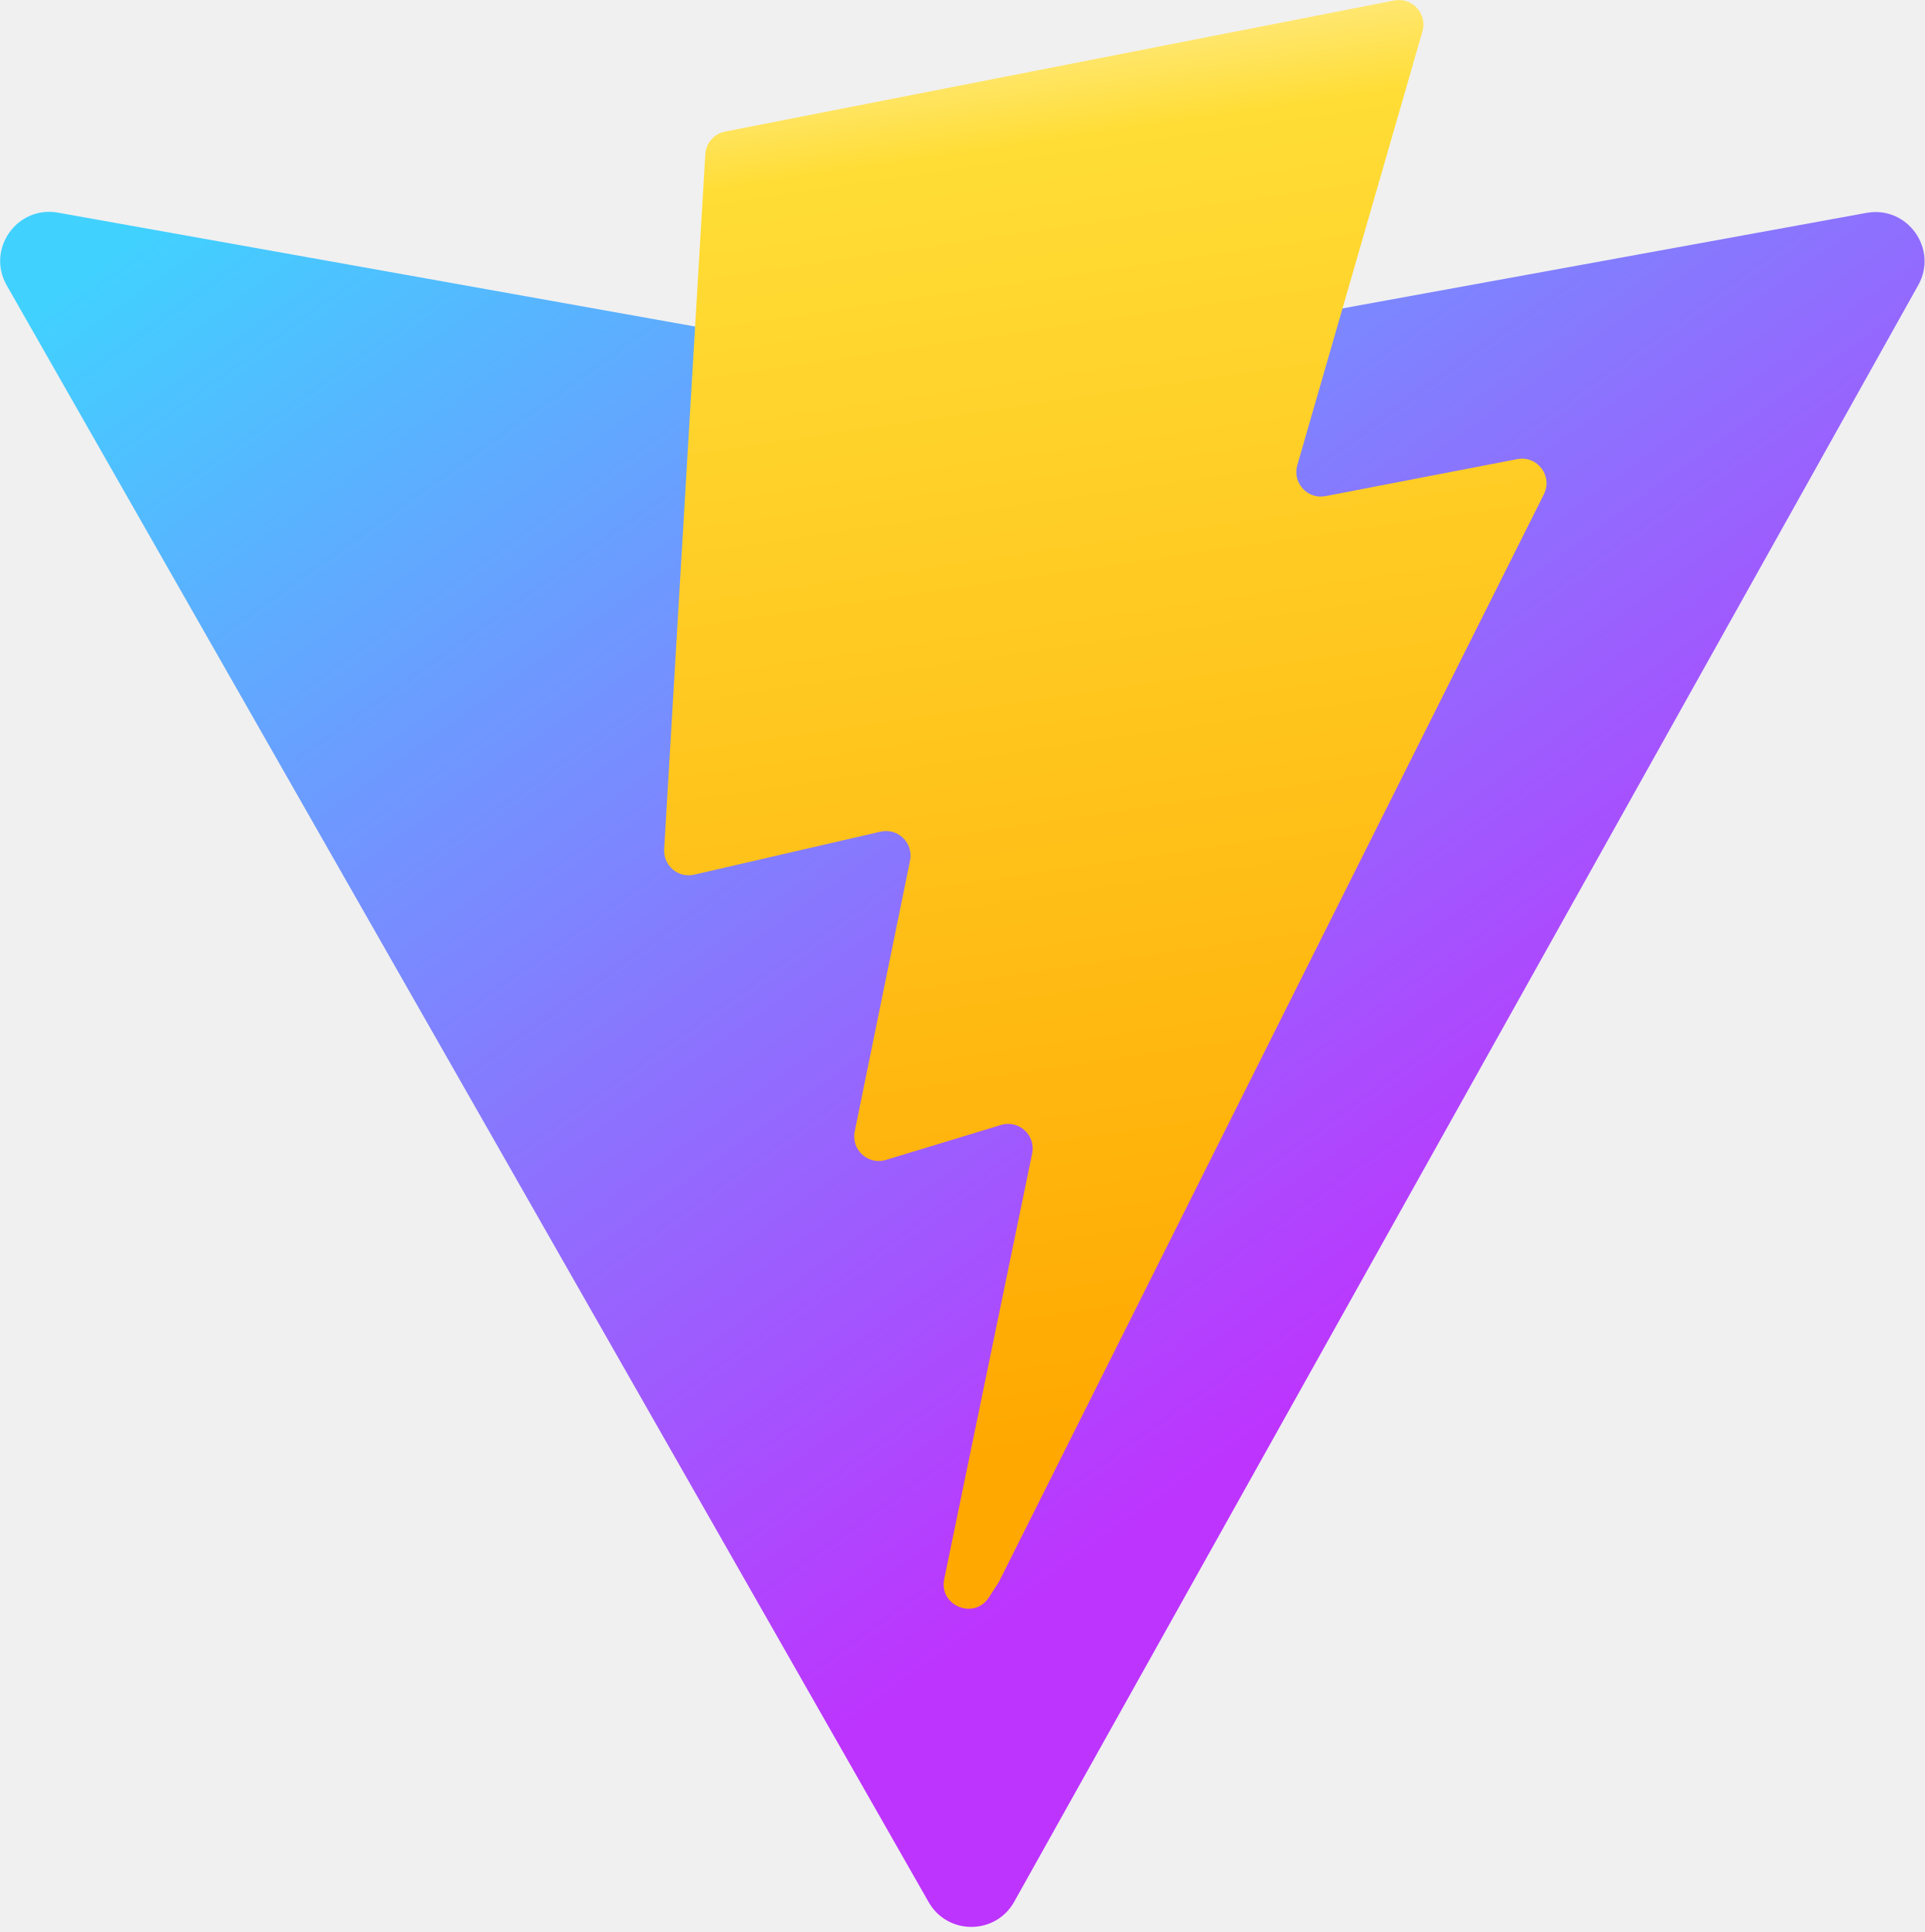
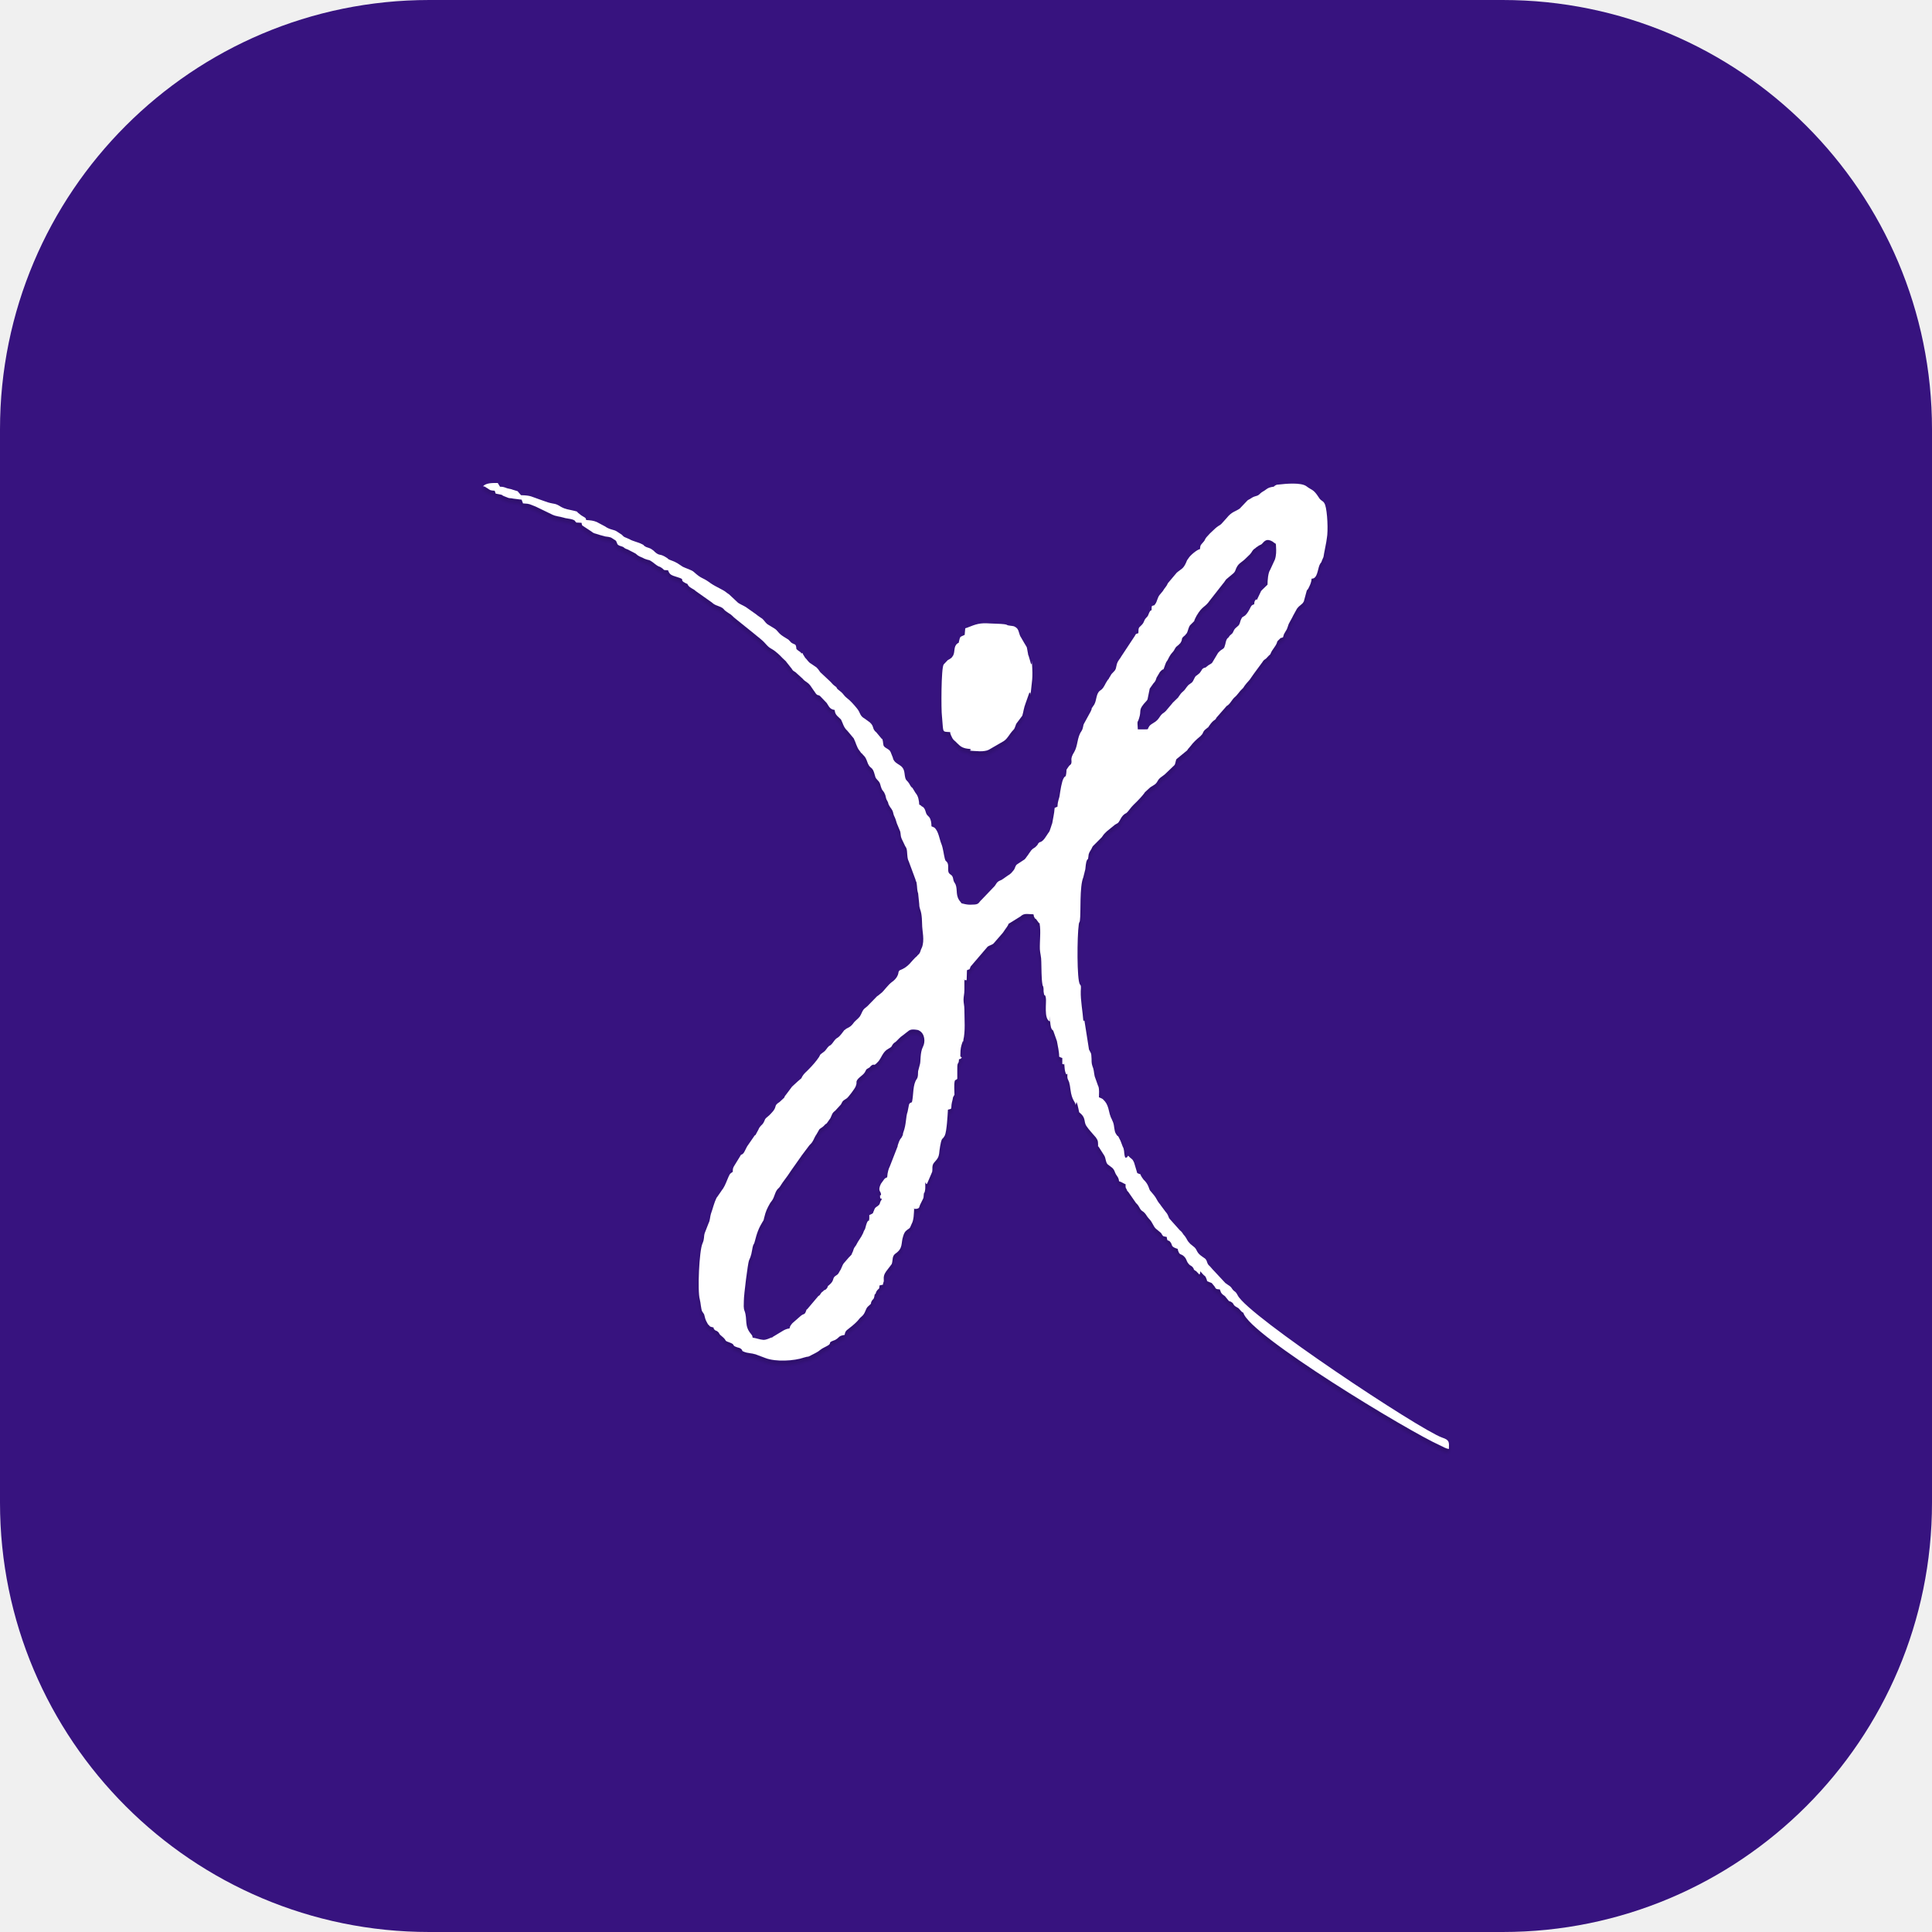
- <svg xmlns="http://www.w3.org/2000/svg" aria-hidden="true" role="img" class="iconify iconify--logos" width="31.88" height="32" preserveAspectRatio="xMidYMid meet" viewBox="0 0 256 257">
+ <svg xmlns="http://www.w3.org/2000/svg" width="1080" height="1080" viewBox="0 0 1080 1080" fill="none">
+   <rect width="1080" height="1080" rx="240" fill="#37137F" />
+   <g filter="url(#filter0_d_2114_475)">
+     <path fill-rule="evenodd" clip-rule="evenodd" d="M448.816 365.19C446.753 365.19 448.181 365.051 447.705 364.773C447.705 364.773 446.912 364.078 446.753 364.078C446.119 363.522 445.484 363.244 445.167 362.688C445.008 359.492 444.215 360.604 442.311 359.214C441.835 358.797 441.359 358.103 440.724 357.547L438.027 355.879C434.695 353.795 435.012 352.544 432.632 351.155L428.983 348.931C427.714 347.959 427.396 346.986 426.127 345.874C425.016 345.04 423.906 344.485 422.636 343.373L416.924 339.343C415.655 338.509 412.799 337.398 412.164 336.564L407.563 332.256C406.928 331.839 406.294 331.422 405.818 331.006C404.39 329.755 400.264 328.087 397.408 326.142L396.456 325.447C392.331 322.529 392.331 323.78 387.889 319.75C386.778 318.638 383.287 317.665 381.701 316.832L378.527 314.747C378.369 314.747 378.369 314.608 378.21 314.608C376.941 313.775 375.195 313.358 373.767 312.663C373.133 312.107 373.45 312.385 372.974 311.968C368.373 308.911 369.166 311.273 365.834 308.355C365.834 308.216 365.675 308.216 365.675 308.077L364.565 307.243C362.819 305.993 361.867 306.271 360.598 305.437C359.329 304.742 360.439 304.881 358.853 304.186C356.79 303.075 353.617 302.519 351.871 301.407L350.285 300.712C348.539 300.017 348.857 300.156 347.587 298.906L345.049 297.238C343.145 295.849 341.241 296.405 338.068 294.181L333.625 291.819C331.721 290.985 329.976 290.846 327.754 290.707C326.961 289.596 328.23 290.429 326.961 289.318L324.898 288.067C324.264 287.65 323.946 287.233 323.153 286.677C321.884 285.566 323.47 286.26 321.09 285.566C317.6 284.732 316.172 284.732 313.633 283.342C310.142 281.119 310.142 281.953 306.334 280.841C304.906 280.424 303.32 279.729 301.574 279.174C296.973 277.645 296.973 276.95 291.261 276.811L289.675 275.005C289.675 274.866 289.516 274.866 289.516 274.727C289.516 274.727 289.357 274.727 289.357 274.588L286.184 273.615C286.184 273.615 286.025 273.476 285.867 273.476L284.597 273.198C282.217 272.781 282.376 272.087 279.52 272.087L278.251 270.002C275.236 270.002 271.904 269.863 270 271.809C271.428 272.087 270.476 271.809 271.745 272.503C273.808 273.615 273.332 274.171 276.505 274.31C277.616 276.672 276.029 275.561 279.52 276.394C281.424 276.811 279.996 276.533 281.424 277.228L282.852 277.784C285.232 278.896 284.756 278.201 287.136 278.757L291.579 279.312L292.372 281.397C296.338 281.536 296.497 282.092 299.512 283.203L308.714 287.65C308.714 287.65 308.873 287.789 309.032 287.789C310.777 288.623 313.157 288.762 314.902 289.318C316.489 289.873 318.393 289.873 320.138 290.429C321.884 291.124 320.932 290.985 322.201 292.097L325.057 292.236C325.374 292.931 325.057 293.069 325.533 293.764L330.61 297.099C332.038 298.35 332.514 298.072 334.894 298.906C336.005 299.323 337.116 299.462 338.385 299.879C339.337 300.017 340.924 300.156 341.717 300.573L344.097 302.102C344.89 302.797 344.731 303.908 345.525 304.603C346.477 305.298 347.587 305.298 348.539 305.854L348.698 305.993C348.857 306.132 348.857 306.132 349.015 306.271C349.015 306.271 349.174 306.271 349.174 306.41C350.443 307.104 350.761 306.965 351.871 307.66L354.569 309.05C355.679 309.467 355.997 310.301 357.425 310.995L359.329 311.829C359.805 312.107 360.598 312.524 361.233 312.663C362.343 313.08 362.978 312.941 363.93 313.636C365.517 314.608 366.469 315.72 368.055 316.554C369.166 316.971 368.69 316.693 369.801 317.387C371.863 318.777 370.118 318.638 373.45 318.777C374.402 321.417 375.354 321.556 378.845 322.668C383.763 324.196 379.162 323.919 383.287 326.003C384.874 326.698 383.922 326.003 384.715 327.254C385.826 328.782 387.571 329.06 388.999 330.45L398.043 336.842C399.947 338.787 402.644 338.648 404.39 340.316C405.342 341.289 404.548 340.733 405.818 341.705C406.294 341.983 406.77 342.4 407.246 342.678C409.467 343.929 409.626 344.763 411.53 346.152L421.208 353.934C423.271 355.74 425.968 357.547 427.872 359.77C431.046 363.383 430.57 361.577 434.854 365.329C435.964 366.301 436.44 366.857 437.392 367.83L439.455 369.775C439.455 369.914 439.455 369.914 439.614 370.053L442.469 373.666C442.628 373.666 442.628 373.805 442.628 373.944L443.263 374.778C443.739 375.195 444.215 375.473 444.691 375.751L448.657 379.364C450.244 381.309 451.355 381.031 453.1 383.393L455.004 386.173C455.639 386.867 455.004 386.173 455.48 386.867C455.639 387.006 455.956 387.423 455.956 387.562C457.384 389.369 457.384 387.84 458.971 389.647L462.144 392.982C463.413 394.788 463.731 396.456 466.587 396.872C466.745 398.401 467.063 399.235 468.173 400.346C468.173 400.346 468.173 400.485 468.332 400.485L470.077 402.153C470.077 402.292 470.236 402.292 470.236 402.431L470.553 403.126C470.712 403.543 470.871 403.82 471.029 404.237C471.664 405.905 472.299 407.294 473.727 408.545L477.217 412.714C478.328 414.798 478.963 417.855 480.391 419.523C480.549 419.662 480.867 420.218 481.025 420.357L481.343 420.913C481.501 420.913 481.501 421.051 481.66 421.051C483.088 422.858 483.564 422.58 484.516 425.081C486.42 431.057 487.531 427.166 489.117 433.558C489.434 435.225 490.069 435.364 491.021 436.615C491.18 436.615 491.18 436.754 491.18 436.754L491.656 437.449C492.29 438.56 492.449 440.923 493.56 442.034C495.464 444.397 492.766 440.923 494.036 442.729C494.194 442.729 494.194 442.868 494.194 442.868L494.829 444.258C495.146 445.092 495.146 445.786 495.464 446.62C495.622 447.176 495.94 447.454 496.098 447.871C496.892 449.26 496.098 448.843 497.526 451.067L498.32 452.178C499.113 453.29 499.272 454.124 499.589 455.514C500.065 456.903 500.224 456.347 501.334 460.238L503.238 464.824C503.556 466.213 503.397 467.464 504.032 468.854L506.094 473.161C506.253 473.439 506.253 473.161 506.729 474.273C507.364 476.218 506.888 479.554 507.998 481.499L511.806 491.782C512.124 494.005 512.124 491.365 512.441 494.005C512.758 495.951 512.6 497.201 513.076 498.869C513.076 499.008 513.234 499.147 513.234 499.286L513.869 505.4C513.869 507.762 514.662 508.596 514.98 510.541C515.297 512.348 515.456 514.571 515.456 516.378C515.456 520.686 517.042 525.41 515.297 529.857C515.138 529.857 515.138 529.996 515.138 530.135L514.821 530.83C514.345 532.358 514.186 533.053 512.917 534.026C512.917 534.165 512.758 534.165 512.758 534.304C508.95 537.5 508.474 540.279 502.762 542.502L502.286 543.336C502.128 545.559 500.541 547.644 498.478 549.033C496.574 550.423 494.036 553.897 493.084 554.731L490.704 556.676C490.545 556.676 490.545 556.815 490.386 556.815L484.833 562.512C483.564 563.624 482.929 563.763 482.136 565.292C480.549 568.627 481.025 568.071 478.169 570.711C477.535 571.267 477.217 571.684 476.741 572.379C474.837 574.741 473.409 574.463 472.299 575.714C472.14 575.714 472.14 575.853 471.981 575.853C470.871 577.242 469.76 579.049 468.332 580.021C466.428 580.994 465.952 582.801 464.365 584.19L463.413 584.746C462.144 585.858 461.827 587.108 460.399 588.081C459.764 588.637 458.971 589.054 458.495 589.61L457.86 590.86C456.273 593.223 454.211 595.585 452.148 597.669C450.879 599.059 449.451 600.032 448.499 601.699C447.705 603.089 448.34 602.533 447.071 603.506C446.912 603.784 446.595 603.922 446.277 604.2L442.945 607.258C442.945 607.258 442.945 607.396 442.787 607.396L439.455 611.843C438.503 612.955 438.979 612.399 438.344 613.65L435.806 616.012C431.998 618.374 435.012 618.374 431.046 622.404C429.618 624.072 428.348 624.627 427.714 625.6C427.396 626.434 427.079 627.129 426.762 627.685C425.81 629.213 424.858 629.213 423.906 631.576L422.319 634.494C422.16 634.494 421.843 634.772 421.843 634.772L418.194 640.052C417.083 641.442 416.29 644.082 415.338 644.916C413.751 646.166 414.703 644.638 413.592 646.583L410.26 652.003C409.626 653.114 409.626 653.809 409.626 655.06C407.88 656.31 408.198 655.893 407.246 657.839C406.294 659.923 405.5 662.425 404.231 664.37C404.072 664.37 404.072 664.509 404.072 664.648L403.596 665.204C403.438 665.343 403.438 665.343 403.438 665.482L400.74 669.373L400.582 669.511C399.154 672.43 398.519 675.487 397.408 678.544C396.932 679.933 396.932 682.296 396.139 683.685L393.918 689.383C393.283 691.606 393.918 692.301 392.649 695.219C390.903 699.11 389.793 721.621 391.22 726.485C391.696 728.292 391.855 731.627 392.49 733.016L393.6 734.684C394.235 736.629 393.918 737.185 395.663 740.103C395.822 740.103 395.822 740.242 395.822 740.381L396.456 740.937C397.25 741.771 396.456 741.354 397.726 741.771C400.264 742.465 398.043 741.771 399.312 743.16C399.788 743.716 399.312 743.299 400.264 743.855C401.216 744.411 400.106 743.438 401.216 744.411C402.168 745.106 401.692 745.106 402.486 746.078L404.39 747.746C406.294 749.552 404.707 749.413 408.039 750.525C411.371 751.776 408.674 752.054 412.164 753.165C413.116 753.443 413.592 753.443 414.386 754.138C415.496 755.25 414.227 754.972 415.972 755.667C418.035 756.5 420.098 756.361 422.319 757.056L427.872 759.141C433.584 761.364 443.897 760.808 449.451 758.863C451.989 758.029 451.196 758.863 453.417 757.612C453.576 757.612 453.735 757.334 453.893 757.334C454.052 757.334 454.052 757.195 454.211 757.195C459.764 754.416 456.908 755.111 461.668 752.748C465.635 750.803 462.62 750.803 465.159 749.691L466.587 749.135C466.745 749.135 466.745 748.997 466.904 748.997C469.443 747.607 468.491 746.773 472.14 746.217C472.457 744.411 472.775 743.994 474.044 743.021C480.549 738.019 479.597 737.602 481.501 736.073C484.04 733.989 483.564 731.766 485.309 730.237C487.848 728.153 486.261 728.986 487.372 727.18C488.006 725.929 488.483 726.902 488.958 723.567C489.91 723.15 489.276 722.733 490.228 721.483C491.338 719.954 491.497 721.066 491.656 718.564L493.56 718.147C493.718 716.48 494.194 716.758 494.036 715.507C493.877 713.423 494.194 712.45 495.305 710.783L498.478 706.614C499.272 704.39 498.478 702.306 500.541 700.777C504.984 697.72 503.556 694.941 504.825 691.189C505.301 689.522 505.777 688.41 507.364 687.298C509.109 686.326 508.792 685.77 509.585 684.241C510.854 682.018 510.854 678.405 511.013 675.487C511.013 675.487 510.061 675.765 511.965 675.765C514.345 675.626 513.71 674.514 514.504 673.124L516.09 669.928C516.408 668.956 516.249 668.678 516.408 667.566C516.725 665.482 516.566 667.983 517.042 665.76C517.36 664.509 517.201 662.147 517.201 660.896C517.518 661.452 517.994 662.425 518.312 661.452C518.47 661.452 518.47 661.313 518.47 661.174L520.85 655.616C521.485 654.504 521.009 652.836 521.326 651.586C521.802 649.223 524.5 648.668 524.976 644.916C525.134 643.248 525.769 638.246 526.562 636.856C526.88 636.439 526.562 636.856 527.197 636.161L527.356 636.022L528.149 634.772C529.26 632.409 529.736 623.099 529.894 620.32C532.75 619.625 531.322 620.042 532.116 616.29C532.433 614.9 532.592 614.622 532.75 613.372L533.543 611.982C533.543 610.315 533.226 605.868 533.702 604.339C533.861 603.506 534.337 603.922 535.13 603.089C535.13 601.143 535.13 599.198 535.13 597.252C535.13 592.945 535.924 595.585 536.082 592.111C537.352 591.833 536.876 591.972 537.669 591.138C536.558 590.443 536.876 590.721 536.876 588.915C536.876 586.414 537.193 584.885 537.986 582.662C539.573 578.632 537.669 584.885 538.462 581.55C539.731 576.547 539.097 569.738 539.097 564.319C539.097 561.957 538.621 560.984 538.621 558.9C538.621 556.815 539.097 555.842 539.097 553.341C539.097 551.396 539.097 549.45 539.097 547.505C538.462 547.922 539.573 547.922 540.366 547.922L540.525 542.363C542.429 541.391 541.635 542.641 542.587 540.279L552.107 529.162C553.059 528.467 554.646 528.189 555.439 527.356L560.517 521.519C560.993 520.825 560.993 520.825 561.31 520.408C561.31 520.408 561.469 520.269 561.469 520.13L563.055 517.906C563.055 517.767 563.055 517.767 563.214 517.628L563.531 517.073C564.007 516.378 563.214 517.073 563.849 516.378L570.354 512.348C572.575 510.403 573.527 510.958 577.653 511.097C578.129 511.792 577.653 511.792 578.129 512.626C579.081 514.432 578.446 512.904 579.239 513.877L580.667 515.822C582.095 517.49 580.509 514.988 581.143 516.378C581.937 520.13 581.143 526.383 581.302 530.691C581.461 533.192 582.095 534.721 582.095 537.639C582.254 541.252 582.095 546.81 582.73 550.284C583.047 552.09 582.889 550.284 583.206 551.674C583.523 552.924 583.206 554.036 583.523 555.148C583.84 557.51 584.158 555.148 584.634 557.788C585.11 560.15 583.365 569.599 586.855 570.989V567.932C587.014 570.155 587.014 572.24 587.49 574.185C587.807 575.436 588.283 575.714 588.759 576.13L590.822 581.967C591.298 584.746 592.091 587.803 592.091 590.721C592.25 590.721 592.408 590.86 592.408 590.86L593.043 591.138C593.519 591.416 593.202 591.138 593.836 591.416V594.751C596.375 595.585 593.519 594.334 594.947 594.751C595.106 596.28 595.106 597.669 595.423 598.92C596.216 601.699 596.375 600.171 596.692 600.171C596.692 601.143 596.534 602.116 596.851 603.089L597.644 604.895C597.962 606.146 598.279 607.674 598.438 609.342C599.231 615.178 600.976 615.595 601.294 617.679L601.77 616.012C602.246 616.985 602.563 618.513 602.88 619.903C603.515 622.821 602.88 621.154 604.467 622.821C606.847 625.183 605.895 626.99 607.164 629.213C608.592 631.437 610.655 633.521 612.4 635.605C612.559 635.744 612.876 636.161 612.876 636.3C613.987 637.69 613.828 639.079 613.828 640.886C613.987 640.886 614.146 640.886 614.146 641.025L617.16 645.749C618.271 647.278 617.954 649.918 619.382 651.03C621.127 652.419 622.396 652.836 623.19 655.06C624.142 657.7 625.252 657.561 625.57 660.34C627.156 660.757 627.791 661.452 629.219 662.008C629.219 663.814 629.06 663.675 629.854 664.926C630.329 666.038 629.854 665.482 630.647 666.176L635.089 672.569L635.407 672.847C636.517 673.958 636.676 674.653 637.469 675.904C638.263 677.015 638.58 676.876 639.532 677.71C640.643 678.683 641.119 680.072 642.229 681.184C644.451 683.408 644.609 685.492 646.196 686.881L649.052 689.244C649.528 689.939 649.687 690.494 650.321 691.05L652.225 691.467C652.543 694.663 653.019 692.579 654.288 694.385C655.399 695.775 654.605 696.47 656.509 697.442C659.524 698.832 657.62 697.026 658.889 699.944C659.683 701.889 660.635 700.5 662.697 703.279C663.332 704.251 663.491 705.502 664.443 706.475C665.553 707.864 666.188 707.309 667.14 708.976C667.933 710.227 666.505 709.115 668.092 710.227C669.203 711.199 666.981 709.393 668.727 710.644L670.472 712.45C671.107 711.616 670.789 711.755 670.948 710.644L672.852 712.728C673.645 713.423 673.804 713.284 674.28 714.534C674.439 714.812 674.439 715.09 674.597 715.368C674.915 716.202 674.439 716.063 675.549 716.48L676.184 716.758L677.295 717.175C677.295 717.314 677.453 717.314 677.453 717.314L679.04 719.259C679.674 720.649 679.992 720.649 681.896 720.788L682.531 722.455C683.007 723.428 684.117 724.123 684.752 724.54L686.656 726.902C687.608 727.875 686.656 727.041 687.925 727.597C690.146 728.708 688.877 729.403 691.257 730.654L692.209 731.21C692.368 731.21 692.368 731.349 692.368 731.349C693.32 732.182 693.637 733.155 695.065 733.85C698.238 746.217 787.567 800.273 805.179 808.055C806.924 808.888 808.194 809.722 809.939 810C810.098 805.97 810.256 804.997 806.131 803.608C793.596 799.161 697.762 735.656 691.892 724.123C690.464 721.344 690.146 722.455 688.718 720.371L688.242 719.676C687.449 718.703 686.497 718.425 685.545 717.592C685.387 717.592 685.228 717.314 685.069 717.314L678.723 710.505C678.564 710.366 677.929 709.671 677.929 709.671L676.343 707.864C674.28 706.197 675.232 705.085 673.645 703.557L672.059 702.445C668.727 700.222 669.361 698.832 667.775 697.303L665.395 695.358C663.332 693.274 663.808 692.996 662.38 691.05C661.904 690.494 662.063 690.633 661.745 690.355C661.111 689.383 660.635 688.549 659.524 687.715L653.812 681.323C653.019 680.35 653.336 679.378 651.591 677.432L648.893 673.819C648.417 672.986 648.576 673.402 647.941 672.569C646.831 671.179 646.355 669.65 645.085 668.122L643.34 666.038C642.071 664.926 642.547 663.119 640.167 660.34L639.215 659.367C635.883 654.921 639.374 657.422 635.724 655.754L633.979 649.918C633.027 647.834 633.027 648.251 631.599 647L630.647 646.027C630.012 646.722 630.329 647.139 629.06 647.139C628.267 645.471 628.584 643.665 628.108 642.136C627.95 641.442 627.791 641.442 627.632 641.025L626.363 637.69C624.142 633.104 625.57 636.578 623.824 633.799C622.714 632.131 623.031 629.491 622.238 627.407C620.968 624.072 620.968 625.739 619.54 619.486C618.906 617.402 618.271 616.151 616.684 614.622C616.208 614.206 616.367 614.344 615.891 614.067L614.304 613.372C614.304 611.426 614.622 609.064 613.987 607.258C613.987 607.118 613.828 607.118 613.828 606.98L612.242 602.533C611.607 601.143 611.607 598.781 611.131 597.252C610.338 595.029 610.179 594.751 610.179 591.833C610.02 588.081 609.862 589.054 608.751 586.691L606.212 570.572H605.578C605.26 565.709 603.991 559.177 604.15 554.036C604.15 553.063 604.467 551.257 603.991 550.701C603.991 550.562 603.674 550.423 603.674 550.284C601.928 547.922 602.087 523.326 603.039 516.795C603.356 514.432 603.356 516.656 603.674 514.571C604.308 510.264 603.356 495.673 605.578 490.392L606.688 485.946C606.847 484.556 607.006 481.916 607.64 480.804C608.116 479.692 608.116 481.36 608.434 478.72C608.592 476.496 609.227 476.218 610.179 474.412C610.814 473.161 610.496 473.439 611.448 472.467L611.607 472.328L615.891 468.02C617.478 465.658 617.319 466.213 618.747 464.685L623.19 461.072C624.935 459.96 624.459 460.516 625.252 459.682C626.204 458.432 626.68 456.903 627.791 455.791C630.012 453.707 628.743 456.069 632.551 451.067C633.503 449.816 636.835 447.176 639.849 443.146C639.849 443.007 639.849 443.007 640.008 442.868L643.023 440.089C645.879 438.283 646.037 438.56 647.624 435.781C648.576 434.531 649.845 433.975 651.115 432.863C651.115 432.724 651.273 432.724 651.273 432.724L656.509 427.722C657.144 426.888 657.144 425.22 657.62 424.387L662.697 420.218C663.332 419.801 663.649 419.523 664.125 418.689C664.76 417.994 665.077 417.577 665.553 417.022C666.981 415.076 668.727 413.409 670.789 411.741C671.265 411.324 671.265 411.324 671.583 410.907C672.217 410.352 672.217 410.074 672.693 409.101C673.328 407.989 673.963 407.711 674.915 406.878C675.867 406.044 674.915 407.294 675.708 406.044C678.723 401.597 679.199 403.126 679.992 401.18L685.704 394.649C687.608 393.676 688.56 391.175 690.146 389.786C691.733 388.535 692.844 386.45 694.43 385.061C694.748 384.783 694.906 384.644 695.065 384.366L695.7 383.393C697.128 381.309 698.238 380.753 699.666 378.391C700.142 377.696 700.46 377.279 700.936 376.584L705.537 370.331C706.648 368.664 706.489 369.081 707.758 368.108L709.186 366.579C710.138 365.607 709.98 366.162 710.456 364.912C711.408 362.827 712.994 361.438 713.788 359.353C713.946 358.797 713.788 358.936 714.264 358.242L715.692 356.852C717.913 355.462 713.946 357.686 716.326 356.574C717.754 356.018 716.961 356.574 717.754 354.49L718.865 352.544C719.817 351.294 719.976 349.348 720.769 348.098L722.356 345.179C722.832 344.207 722.356 345.179 722.832 344.207L725.053 340.177L725.212 340.038C726.481 338.231 727.909 338.092 728.861 336.147L730.289 330.867C730.606 329.616 730.448 330.311 730.765 329.755L731.241 329.199C732.193 327.254 733.145 325.586 733.145 323.502C733.621 323.502 734.097 323.363 734.414 323.224C736.794 321.973 736.635 317.11 738.063 315.025C739.015 313.358 738.063 315.859 739.015 313.219L739.809 311.412C739.967 310.856 739.967 310.439 740.126 309.606C740.602 306.688 741.395 303.63 741.713 300.851C742.506 296.821 742.03 285.983 740.761 282.231C739.809 279.59 738.54 280.424 737.111 277.923C736.794 277.367 736.953 277.784 736.635 277.228L736.159 276.533C733.938 273.476 732.986 273.893 730.289 271.809C727.274 269.585 718.706 270.419 715.057 270.836C713.629 270.975 713.946 270.836 712.836 271.392C711.566 272.226 712.836 271.948 710.932 272.226C708.869 272.642 708.552 273.059 706.965 274.171L705.378 275.144C704.268 275.838 703.95 276.811 702.364 277.228C700.301 277.784 700.142 278.062 698.556 279.035C697.921 279.312 697.445 279.59 696.969 280.146L693.002 284.315C690.622 285.983 688.56 285.983 685.704 289.596L682.689 292.931C680.944 294.459 681.737 292.931 676.343 298.211L674.439 300.295C673.487 301.407 673.645 301.963 672.852 302.797C671.424 304.603 670.948 304.325 670.789 306.965C669.044 307.243 665.236 310.578 664.443 311.968L663.649 313.08C663.491 313.358 663.173 314.052 663.173 314.191C661.428 318.221 660.317 317.943 657.779 320.167L652.86 326.003C652.067 327.948 651.115 328.504 650.004 330.45L648.259 332.534C646.989 334.063 646.831 336.286 645.879 337.537C644.768 339.204 645.403 337.815 643.816 338.926C643.657 343.373 643.816 339.482 642.388 342.539C641.753 344.068 641.912 344.207 640.643 345.457C639.215 346.986 639.849 347.82 637.945 349.626C636.2 351.155 636.517 351.155 636.359 353.934C634.455 354.768 635.407 353.795 634.296 355.601L626.68 367.135C626.522 367.413 626.522 367.413 626.363 367.691C625.094 369.497 624.459 370.053 623.983 372.693C623.666 374.917 622.714 375.195 621.286 376.862C620.81 377.557 620.651 378.113 620.016 378.947L619.699 379.641L619.223 380.058C619.223 380.197 619.223 380.197 619.064 380.336C619.064 380.336 619.064 380.475 618.906 380.614C617.795 382.143 617.319 384.088 615.732 385.478L614.78 386.173C612.718 387.84 613.035 391.453 611.766 393.676C611.766 393.815 611.766 393.815 611.607 393.954C608.751 398.262 611.29 394.232 609.703 397.706L606.054 404.376C605.26 405.627 605.736 406.878 604.467 408.823C602.087 412.158 602.563 416.883 600.5 420.357C597.803 424.664 599.548 424.942 598.755 427.027C598.12 427.861 597.962 427.722 597.644 428.138L596.851 429.25C595.74 430.918 596.375 429.806 596.058 432.168C595.74 434.947 595.582 433.28 594.63 434.947C593.519 436.615 592.726 442.173 592.408 444.258C592.091 446.898 591.298 447.176 591.139 450.928L589.552 451.623C589.394 453.568 589.235 454.68 588.918 456.347C587.807 462.462 588.6 458.571 587.49 462.323C586.855 464.129 586.855 464.685 585.903 465.797L585.268 466.769C584.951 467.186 584.951 467.325 584.792 467.464C584.158 468.437 583.365 469.687 582.254 470.382C580.826 471.216 581.619 470.243 580.509 471.355C580.033 471.911 580.191 472.189 579.557 472.744C578.446 474.134 577.811 473.856 576.542 475.246L574.955 477.469C574.955 477.469 574.955 477.608 574.797 477.747L573.051 480.109C572.893 480.248 572.893 480.248 572.734 480.387C572.734 480.387 572.734 480.526 572.575 480.526L568.767 483.028C567.498 483.722 567.498 485.39 566.705 486.363C565.277 488.03 565.277 488.308 563.214 489.559L560.834 491.226C559.247 492.199 560.993 491.365 559.089 492.199C556.709 493.172 557.026 494.561 555.281 496.09L548.775 502.899C546.871 504.566 547.506 505.678 543.698 505.678C541.635 505.817 540.525 505.678 538.779 505.261C536.558 504.705 537.828 505.122 537.034 504.288C533.861 500.814 535.448 497.618 534.178 494.422L533.226 492.755C532.75 491.643 532.909 490.67 532.274 489.698C531.798 489.003 530.846 488.725 530.37 487.891C529.577 486.363 530.529 483.861 529.577 482.194C528.784 480.943 528.625 481.777 528.149 479.97C527.514 477.469 527.197 474.134 526.245 471.772C525.134 469.132 524.658 464.546 522.278 462.6L520.692 461.906C520.692 459.96 520.374 458.015 519.422 456.764L518.47 455.791C517.201 454.541 517.677 452.734 516.09 451.206L515.138 450.65C514.504 450.233 515.138 450.233 513.869 449.816C513.71 447.454 513.393 445.092 511.806 443.285L510.537 441.201C509.744 439.672 509.744 440.645 508.95 439.255C506.729 434.947 506.253 437.588 505.618 432.168C504.984 426.888 500.858 427.999 499.272 424.248C499.113 423.692 499.272 423.831 498.954 423.136L497.844 420.357C497.368 419.245 496.416 418.828 495.305 418.133C493.56 417.022 493.877 416.605 493.56 414.52C493.084 412.436 493.56 413.687 492.766 412.853L489.752 409.24C489.276 408.823 489.593 409.24 489.117 408.684C487.531 406.878 488.641 406.044 486.261 403.82L483.405 401.736C480.391 400.069 481.184 398.54 478.963 395.9C477.376 393.954 475.313 391.592 473.251 390.063C471.981 389.091 471.347 387.84 470.395 387.006L468.173 385.2C467.38 384.366 468.173 384.505 466.745 383.532C465.159 382.421 465.159 381.865 463.572 380.475L459.129 376.306C458.019 375.473 457.86 374.361 456.432 373.11C456.432 373.11 456.432 372.971 456.273 372.971L453.417 371.026C451.831 370.192 451.196 368.664 450.085 367.691L448.975 365.884C448.657 365.329 448.816 365.884 448.816 365.19ZM539.573 351.294L539.255 354.907C536.558 356.296 536.876 355.323 536.082 358.52C535.765 359.909 536.4 358.797 535.13 359.77C532.909 361.577 534.02 364.217 532.75 366.579C532.592 366.718 532.592 366.718 532.592 366.857C532.433 366.857 532.274 367.135 532.274 367.274C531.164 368.525 529.736 368.942 529.736 369.081L527.514 371.443C526.086 373.388 526.086 397.15 526.562 400.346C526.721 402.014 526.88 404.098 527.038 406.183C527.356 409.518 527.673 408.962 531.164 409.24C531.164 410.491 531.957 411.602 532.433 412.714C533.068 413.826 534.02 414.242 534.972 415.354C537.034 417.439 538.304 418.411 542.429 418.689C543.539 420.496 541.953 418.272 542.429 419.662C545.443 419.801 550.045 420.496 552.742 419.106L561.151 414.242C563.373 412.714 564.325 410.213 566.387 408.128C567.815 406.739 567.339 405.21 568.767 403.682L571.465 400.069C572.099 398.123 572.258 395.761 573.369 392.982L575.431 387.145C576.066 387.701 575.907 386.312 576.066 388.396C576.859 380.197 577.494 379.78 576.859 370.331C576.701 370.331 577.494 369.219 576.859 370.609L576.542 371.165C576.542 371.304 576.383 371.443 576.383 371.443C576.225 370.331 576.225 371.026 576.066 370.192L574.955 366.44C574.797 366.301 574.797 366.301 574.797 366.162L574.162 362.688C573.845 361.438 574.162 362.133 573.686 361.299L572.099 358.659C572.099 358.52 572.099 358.52 571.941 358.381C571.941 358.242 571.941 358.242 571.782 358.103L570.83 356.435C569.561 354.768 569.719 352.266 568.291 351.016C566.863 349.904 566.705 350.043 564.642 349.765C562.103 349.487 563.69 349.209 561.31 348.931C559.247 348.653 555.281 348.653 553.377 348.514C547.665 348.098 545.602 348.931 541.001 350.738L540.366 351.016C540.366 351.016 540.207 351.016 540.049 351.016L539.573 351.294ZM478.804 605.451C478.328 602.95 482.295 601.421 483.405 599.476C484.675 597.391 483.723 598.086 485.627 596.974C486.737 596.419 486.103 596.28 487.372 595.446C488.958 594.473 488.165 596.419 490.704 593.639L490.863 593.501C492.766 591.416 493.401 587.942 496.574 586.275C499.113 584.885 498.002 585.024 499.43 583.356L500.065 582.801C500.065 582.801 500.224 582.801 500.224 582.662C500.382 582.662 500.382 582.523 500.541 582.523C501.81 581.411 503.08 579.743 504.666 578.771L507.522 576.547C508.157 576.13 508.792 575.019 512.758 575.714C513.71 575.853 513.234 575.853 513.869 576.13C517.042 577.798 517.36 582.523 515.932 585.163C514.186 588.637 514.821 593.362 514.186 595.168L513.234 598.781C513.076 600.31 513.393 601.838 512.441 603.228C510.22 606.285 510.696 611.843 509.902 615.595C509.585 616.985 508.95 615.734 508.157 617.402L507.364 621.431C506.253 624.489 506.729 628.24 504.984 632.965C504.666 633.799 504.825 633.799 504.666 634.494L504.032 635.744C504.032 635.883 503.873 635.883 503.873 636.022C502.604 637.412 502.445 638.662 501.81 640.33C501.81 640.469 501.81 640.608 501.81 640.747L497.368 652.142C496.892 652.975 496.098 655.199 495.94 658.117C495.146 658.534 495.305 658.256 494.512 658.951C494.512 658.951 494.353 658.951 494.353 659.089L492.449 661.73C490.545 665.621 492.29 665.899 492.449 667.288C492.766 669.65 491.815 666.593 491.973 669.095C492.132 671.596 492.132 668.539 492.925 670.484C491.021 672.986 492.925 672.708 489.752 674.792C488.641 675.626 488.8 676.459 488.165 677.571L488.006 678.127C487.372 678.683 486.737 678.822 485.944 679.239C485.944 679.795 485.944 680.628 485.944 681.184C485.627 683.408 485.785 681.879 485.151 682.574C484.199 683.963 484.04 685.631 483.564 687.02L483.088 687.854C482.929 687.993 482.929 688.271 482.771 688.549L482.453 689.383C481.343 691.884 479.756 693.552 478.645 695.914C478.328 696.609 478.645 695.914 478.169 696.609C477.059 698.137 477.376 697.998 476.741 699.666C476.741 699.805 476.583 699.944 476.583 699.944L476.107 701.055C475.789 701.75 476.265 701.055 475.631 701.75L474.996 702.445C474.837 702.584 474.837 702.584 474.679 702.723L471.664 706.197C470.712 707.448 470.395 709.254 469.443 710.505C468.808 711.616 468.649 712.311 467.38 713.006C464.841 714.534 466.904 715.507 463.413 718.425C461.985 719.537 463.255 718.425 462.461 719.815C461.351 721.621 460.875 720.649 460.081 721.899C458.812 722.455 458.653 723.845 457.86 724.262C457.701 724.401 457.701 724.401 457.543 724.401L451.196 731.904C451.037 731.904 451.037 732.043 450.879 732.043C450.72 732.599 450.403 733.294 450.244 733.711C449.451 735.1 449.292 734.128 447.388 735.795L443.104 739.547L442.945 739.686C442.152 740.659 441.518 741.354 441.359 742.604C439.614 742.743 438.186 743.577 437.075 744.272L431.998 747.329C430.411 748.302 433.108 747.19 431.046 747.746C430.252 748.024 428.507 748.997 426.762 748.997C424.699 748.858 422.795 748.024 420.732 747.746C420.415 746.217 420.574 746.773 419.78 745.661C415.972 741.215 417.876 737.602 416.29 733.016C415.496 731.21 415.814 729.403 415.814 727.18C415.814 723.706 418.035 706.336 418.67 704.668C420.098 701.611 420.098 700.361 420.732 697.165C421.208 695.219 421.208 696.053 421.684 694.802C422.002 694.107 422.954 688.827 425.175 684.936L426.286 682.991C426.92 682.157 426.92 681.879 427.238 680.489C428.031 677.154 428.824 675.487 430.411 672.708C431.204 671.318 430.57 672.569 431.204 671.596C433.267 669.095 432.95 666.038 435.33 664.092L435.488 663.953L436.123 663.119C437.868 660.201 439.455 658.673 442.311 654.226L447.705 646.583C447.864 646.444 447.864 646.444 447.864 646.305L452.465 640.191C452.624 640.052 453.259 639.357 453.259 639.357C454.528 638.107 455.004 636.439 455.797 635.049C456.115 634.633 456.115 634.633 456.432 634.077L457.701 631.853C458.336 630.464 459.288 630.881 461.192 628.657C461.509 628.379 461.668 628.24 462.144 627.963L464.207 625.044C465.159 623.099 465 622.265 466.904 620.876L470.077 617.402C471.347 614.9 471.188 615.456 473.409 613.928C474.044 613.511 477.852 608.647 478.328 607.258C478.804 606.007 478.487 606.841 478.804 605.451ZM636.042 407.711C642.864 407.711 641.277 407.989 642.071 406.6C642.705 405.349 643.34 405.071 644.609 404.237C648.576 402.014 647.783 400.069 650.797 398.262C651.273 397.845 650.956 398.123 651.432 397.706C652.067 397.15 651.432 397.567 651.908 397.289C651.908 397.289 651.908 397.15 652.067 397.011L655.24 393.26C655.24 393.121 655.557 392.982 655.557 392.843L658.572 389.924C658.572 389.924 658.731 389.786 658.731 389.647C659.365 388.813 660.159 387.423 661.111 386.728C662.38 385.756 662.856 384.644 663.808 383.532L663.967 383.393C664.125 383.254 664.284 382.976 664.284 382.976L666.188 381.587C667.299 380.614 667.457 378.947 668.568 377.835C668.568 377.835 668.885 377.557 669.044 377.557C669.044 377.418 669.203 377.418 669.203 377.418C669.203 377.279 669.361 377.279 669.361 377.279C669.52 377.14 669.679 377.14 669.679 377.001C671.424 375.89 671.583 374.222 672.535 373.666C673.645 372.971 673.011 373.527 673.963 373.11L675.549 371.86C676.343 371.304 676.977 371.165 677.612 370.47L680.944 364.912L681.103 364.773C683.007 362.549 684.117 363.105 684.593 361.299C685.228 359.631 685.069 358.381 686.021 356.991C686.18 356.713 686.656 356.435 686.656 356.435L687.449 355.323C688.718 354.073 688.877 354.49 689.67 352.544C690.305 351.155 690.94 351.016 691.892 350.043L692.368 349.626C693.32 348.375 693.161 347.403 693.796 346.152C694.43 344.624 694.748 345.04 696.017 344.068C697.128 343.095 698.08 341.428 698.714 340.177C699.349 338.926 699.508 338.231 701.094 337.815C701.253 336.703 701.094 336.564 701.57 335.73C702.998 333.785 701.57 336.008 702.681 335.174L704.744 330.867L704.902 330.45C705.22 330.172 705.22 330.033 705.537 329.755L708.552 326.837C708.552 324.613 708.869 320.167 709.98 318.638L712.677 312.802C713.47 310.439 713.47 307.938 713.312 305.576C713.153 303.353 713.47 304.325 712.201 303.353L711.249 302.658C707.282 300.434 706.33 303.491 705.061 304.325L703.633 305.02L703.474 305.159L702.046 306.132C702.046 306.271 701.729 306.41 701.57 306.549C699.825 307.66 700.142 308.355 698.714 309.884L697.128 311.412C693.637 315.025 692.685 314.33 691.098 317.526C690.622 318.638 690.464 319.611 689.512 320.445L685.862 323.502C685.862 323.502 685.545 323.78 685.387 323.919L684.117 325.725L683.958 325.864C683.958 326.003 683.8 326.003 683.8 326.142L683.641 326.281L676.343 335.591C673.487 339.76 672.217 338.509 668.885 344.207C666.188 349.209 669.203 345.457 665.553 349.209C664.284 350.321 664.284 352.544 663.332 354.073L662.697 354.768C662.697 354.907 662.539 354.907 662.539 355.046C659.683 357.269 661.428 356.852 660 359.214L659.683 359.631C659.683 359.631 659.683 359.77 659.524 359.77C658.413 361.16 657.779 360.882 656.827 362.549C655.557 365.19 654.923 364.356 652.86 368.664C652.225 369.914 652.225 369.358 651.591 370.887C649.528 376.584 651.273 372.416 648.417 375.612L646.513 378.808C646.037 380.336 645.879 380.892 644.768 382.004L642.705 384.922L641.595 390.341C641.595 390.758 641.436 391.036 641.277 391.314L640.96 391.731C635.724 397.289 638.421 396.595 636.676 401.736C635.724 404.793 635.724 401.736 636.042 407.711Z" fill="white" />
+   </g>
  <defs>
-     <linearGradient id="IconifyId1813088fe1fbc01fb466" x1="-.828%" x2="57.636%" y1="7.652%" y2="78.411%">
-       <stop offset="0%" stop-color="#41D1FF" />
-       <stop offset="100%" stop-color="#BD34FE" />
-     </linearGradient>
-     <linearGradient id="IconifyId1813088fe1fbc01fb467" x1="43.376%" x2="50.316%" y1="2.242%" y2="89.03%">
-       <stop offset="0%" stop-color="#FFEA83" />
-       <stop offset="8.333%" stop-color="#FFDD35" />
-       <stop offset="100%" stop-color="#FFA800" />
-     </linearGradient>
+     <filter id="filter0_d_2114_475" x="268" y="270" width="544" height="544" filterUnits="userSpaceOnUse" color-interpolation-filters="sRGB">
+       <feFlood flood-opacity="0" result="BackgroundImageFix" />
+       <feColorMatrix in="SourceAlpha" type="matrix" values="0 0 0 0 0 0 0 0 0 0 0 0 0 0 0 0 0 0 127 0" result="hardAlpha" />
+       <feOffset dy="2" />
+       <feGaussianBlur stdDeviation="1" />
+       <feComposite in2="hardAlpha" operator="out" />
+       <feColorMatrix type="matrix" values="0 0 0 0 0 0 0 0 0 0 0 0 0 0 0 0 0 0 0.149 0" />
+       <feBlend mode="normal" in2="BackgroundImageFix" result="effect1_dropShadow_2114_475" />
+       <feBlend mode="normal" in="SourceGraphic" in2="effect1_dropShadow_2114_475" result="shape" />
+     </filter>
  </defs>
-   <path fill="url(#IconifyId1813088fe1fbc01fb466)" d="M255.153 37.938L134.897 252.976c-2.483 4.44-8.862 4.466-11.382.048L.875 37.958c-2.746-4.814 1.371-10.646 6.827-9.67l120.385 21.517a6.537 6.537 0 0 0 2.322-.004l117.867-21.483c5.438-.991 9.574 4.796 6.877 9.62Z" />
-   <path fill="url(#IconifyId1813088fe1fbc01fb467)" d="M185.432.063L96.44 17.501a3.268 3.268 0 0 0-2.634 3.014l-5.474 92.456a3.268 3.268 0 0 0 3.997 3.378l24.777-5.718c2.318-.535 4.413 1.507 3.936 3.838l-7.361 36.047c-.495 2.426 1.782 4.5 4.151 3.78l15.304-4.649c2.372-.72 4.652 1.36 4.15 3.788l-11.698 56.621c-.732 3.542 3.979 5.473 5.943 2.437l1.313-2.028l72.516-144.72c1.215-2.423-.88-5.186-3.54-4.672l-25.505 4.922c-2.396.462-4.435-1.77-3.759-4.114l16.646-57.705c.677-2.35-1.37-4.583-3.769-4.113Z" />
</svg>
